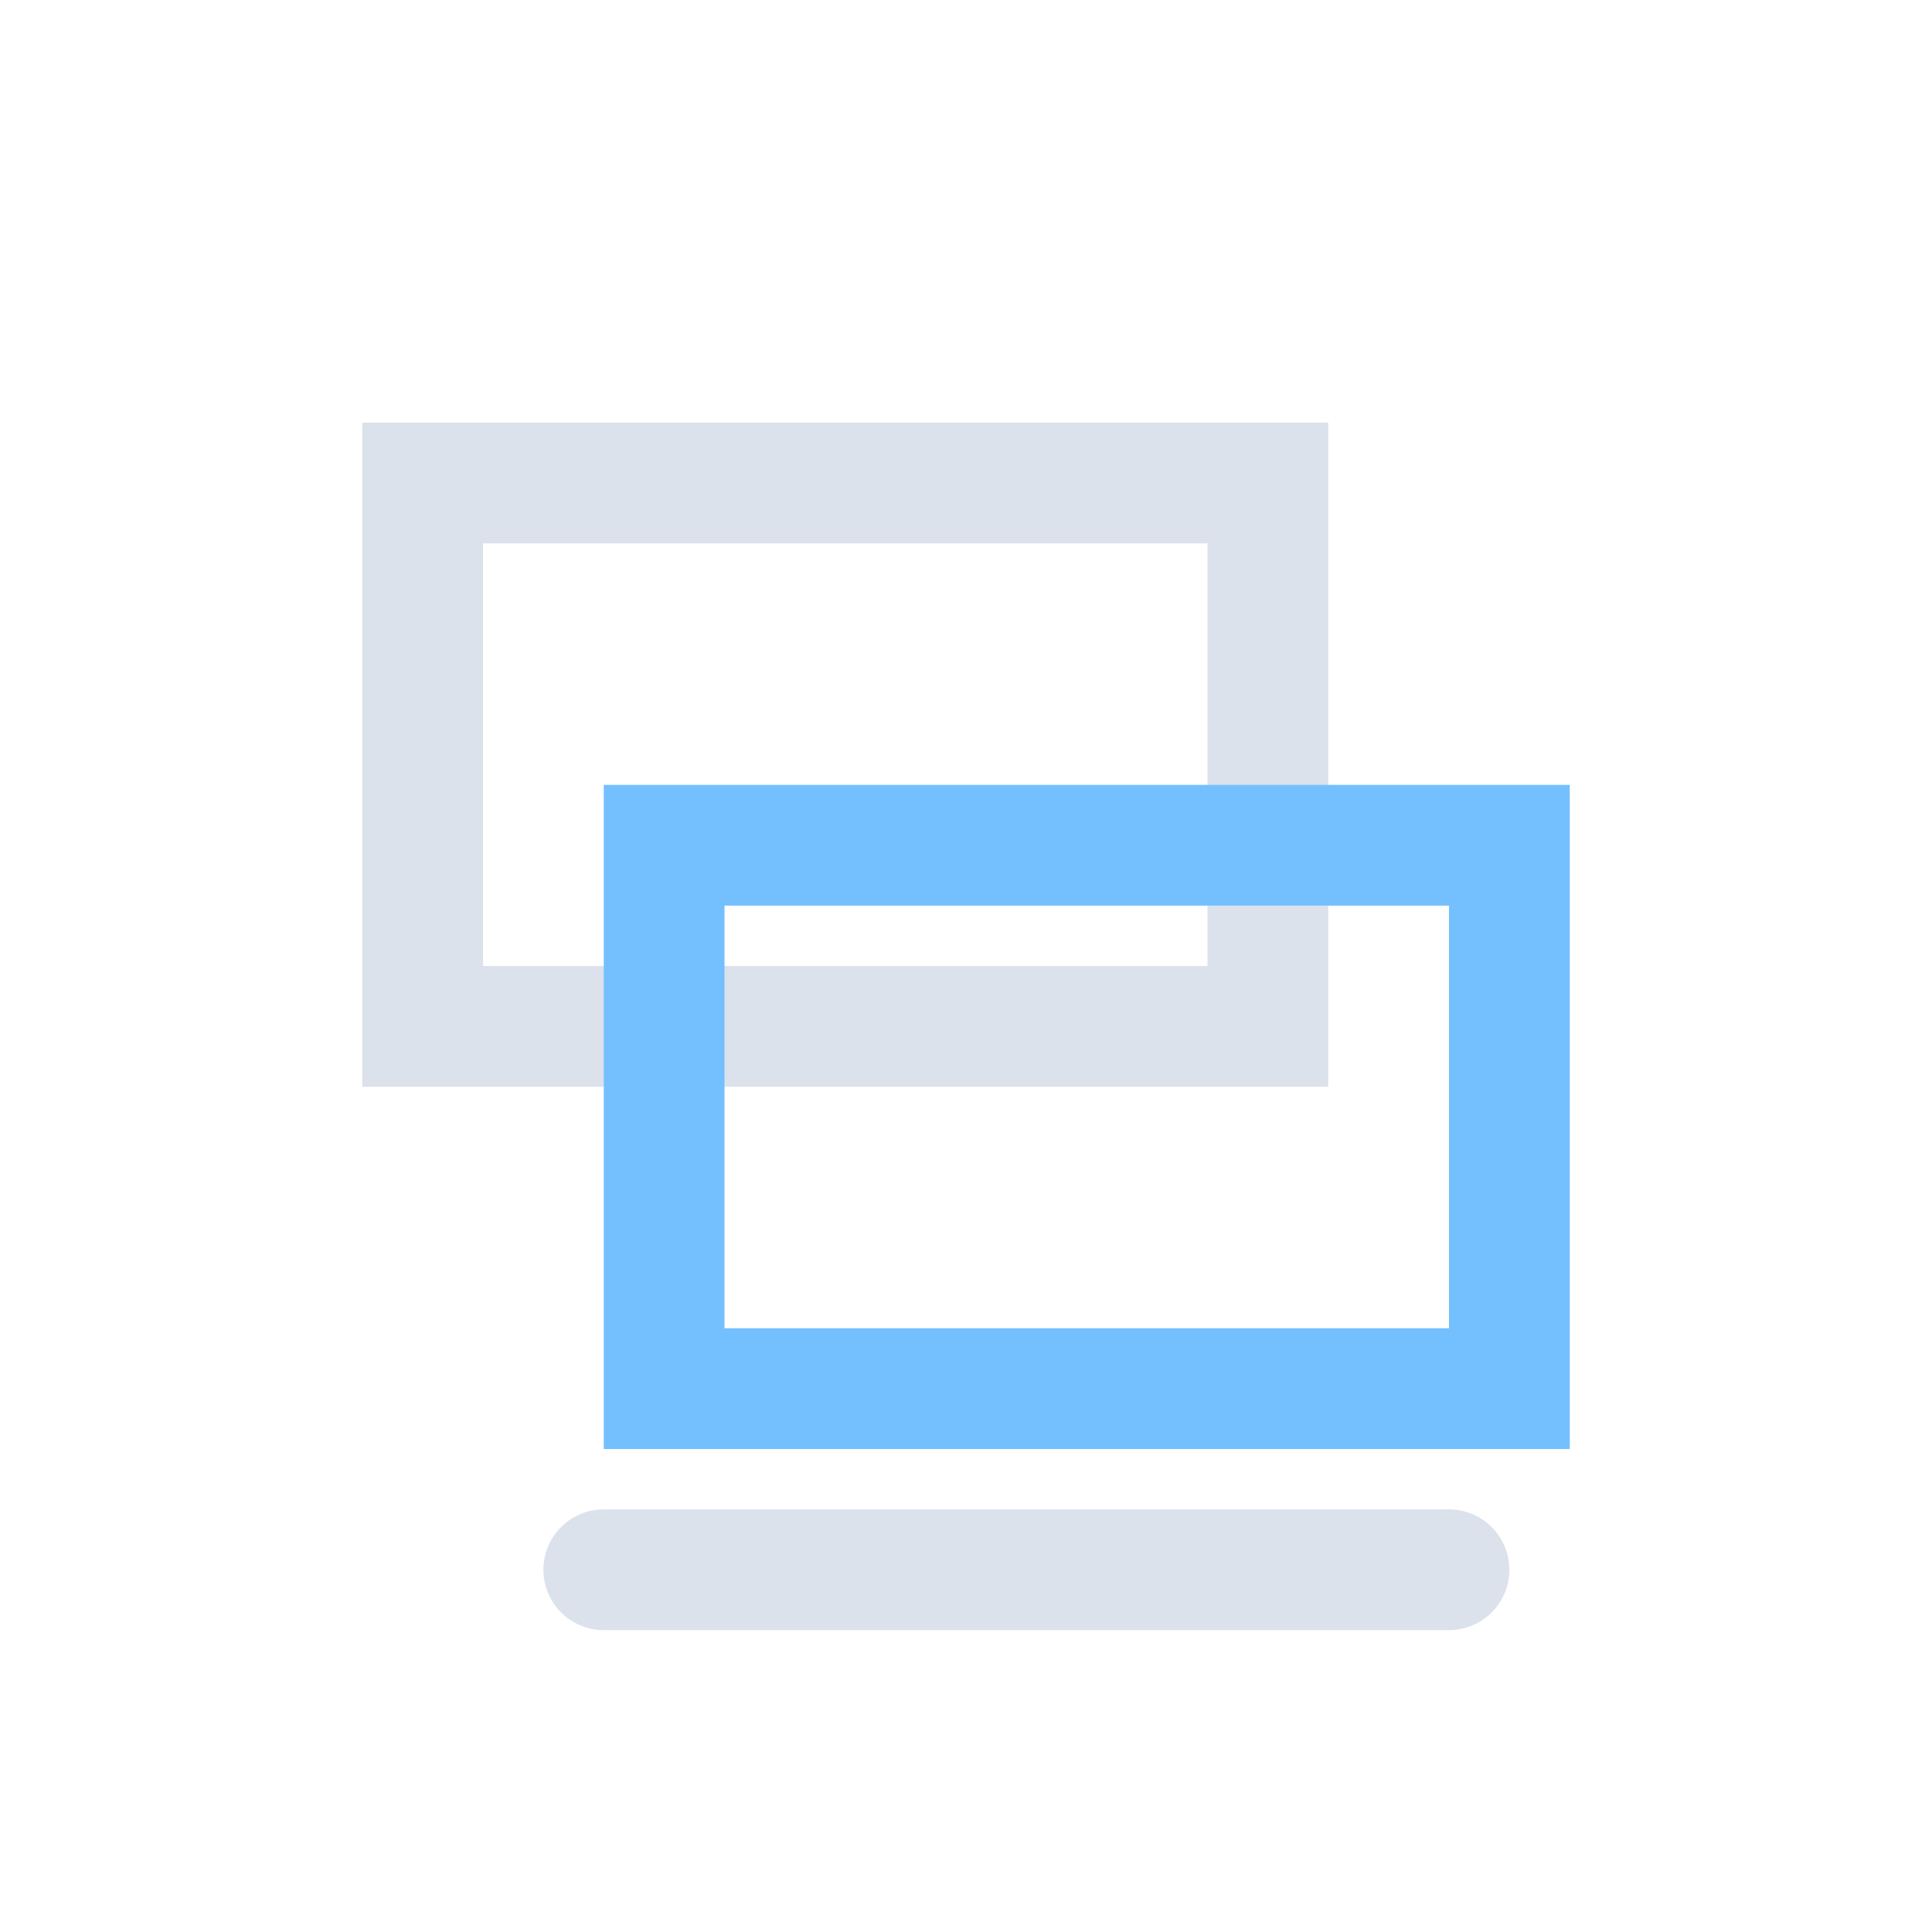
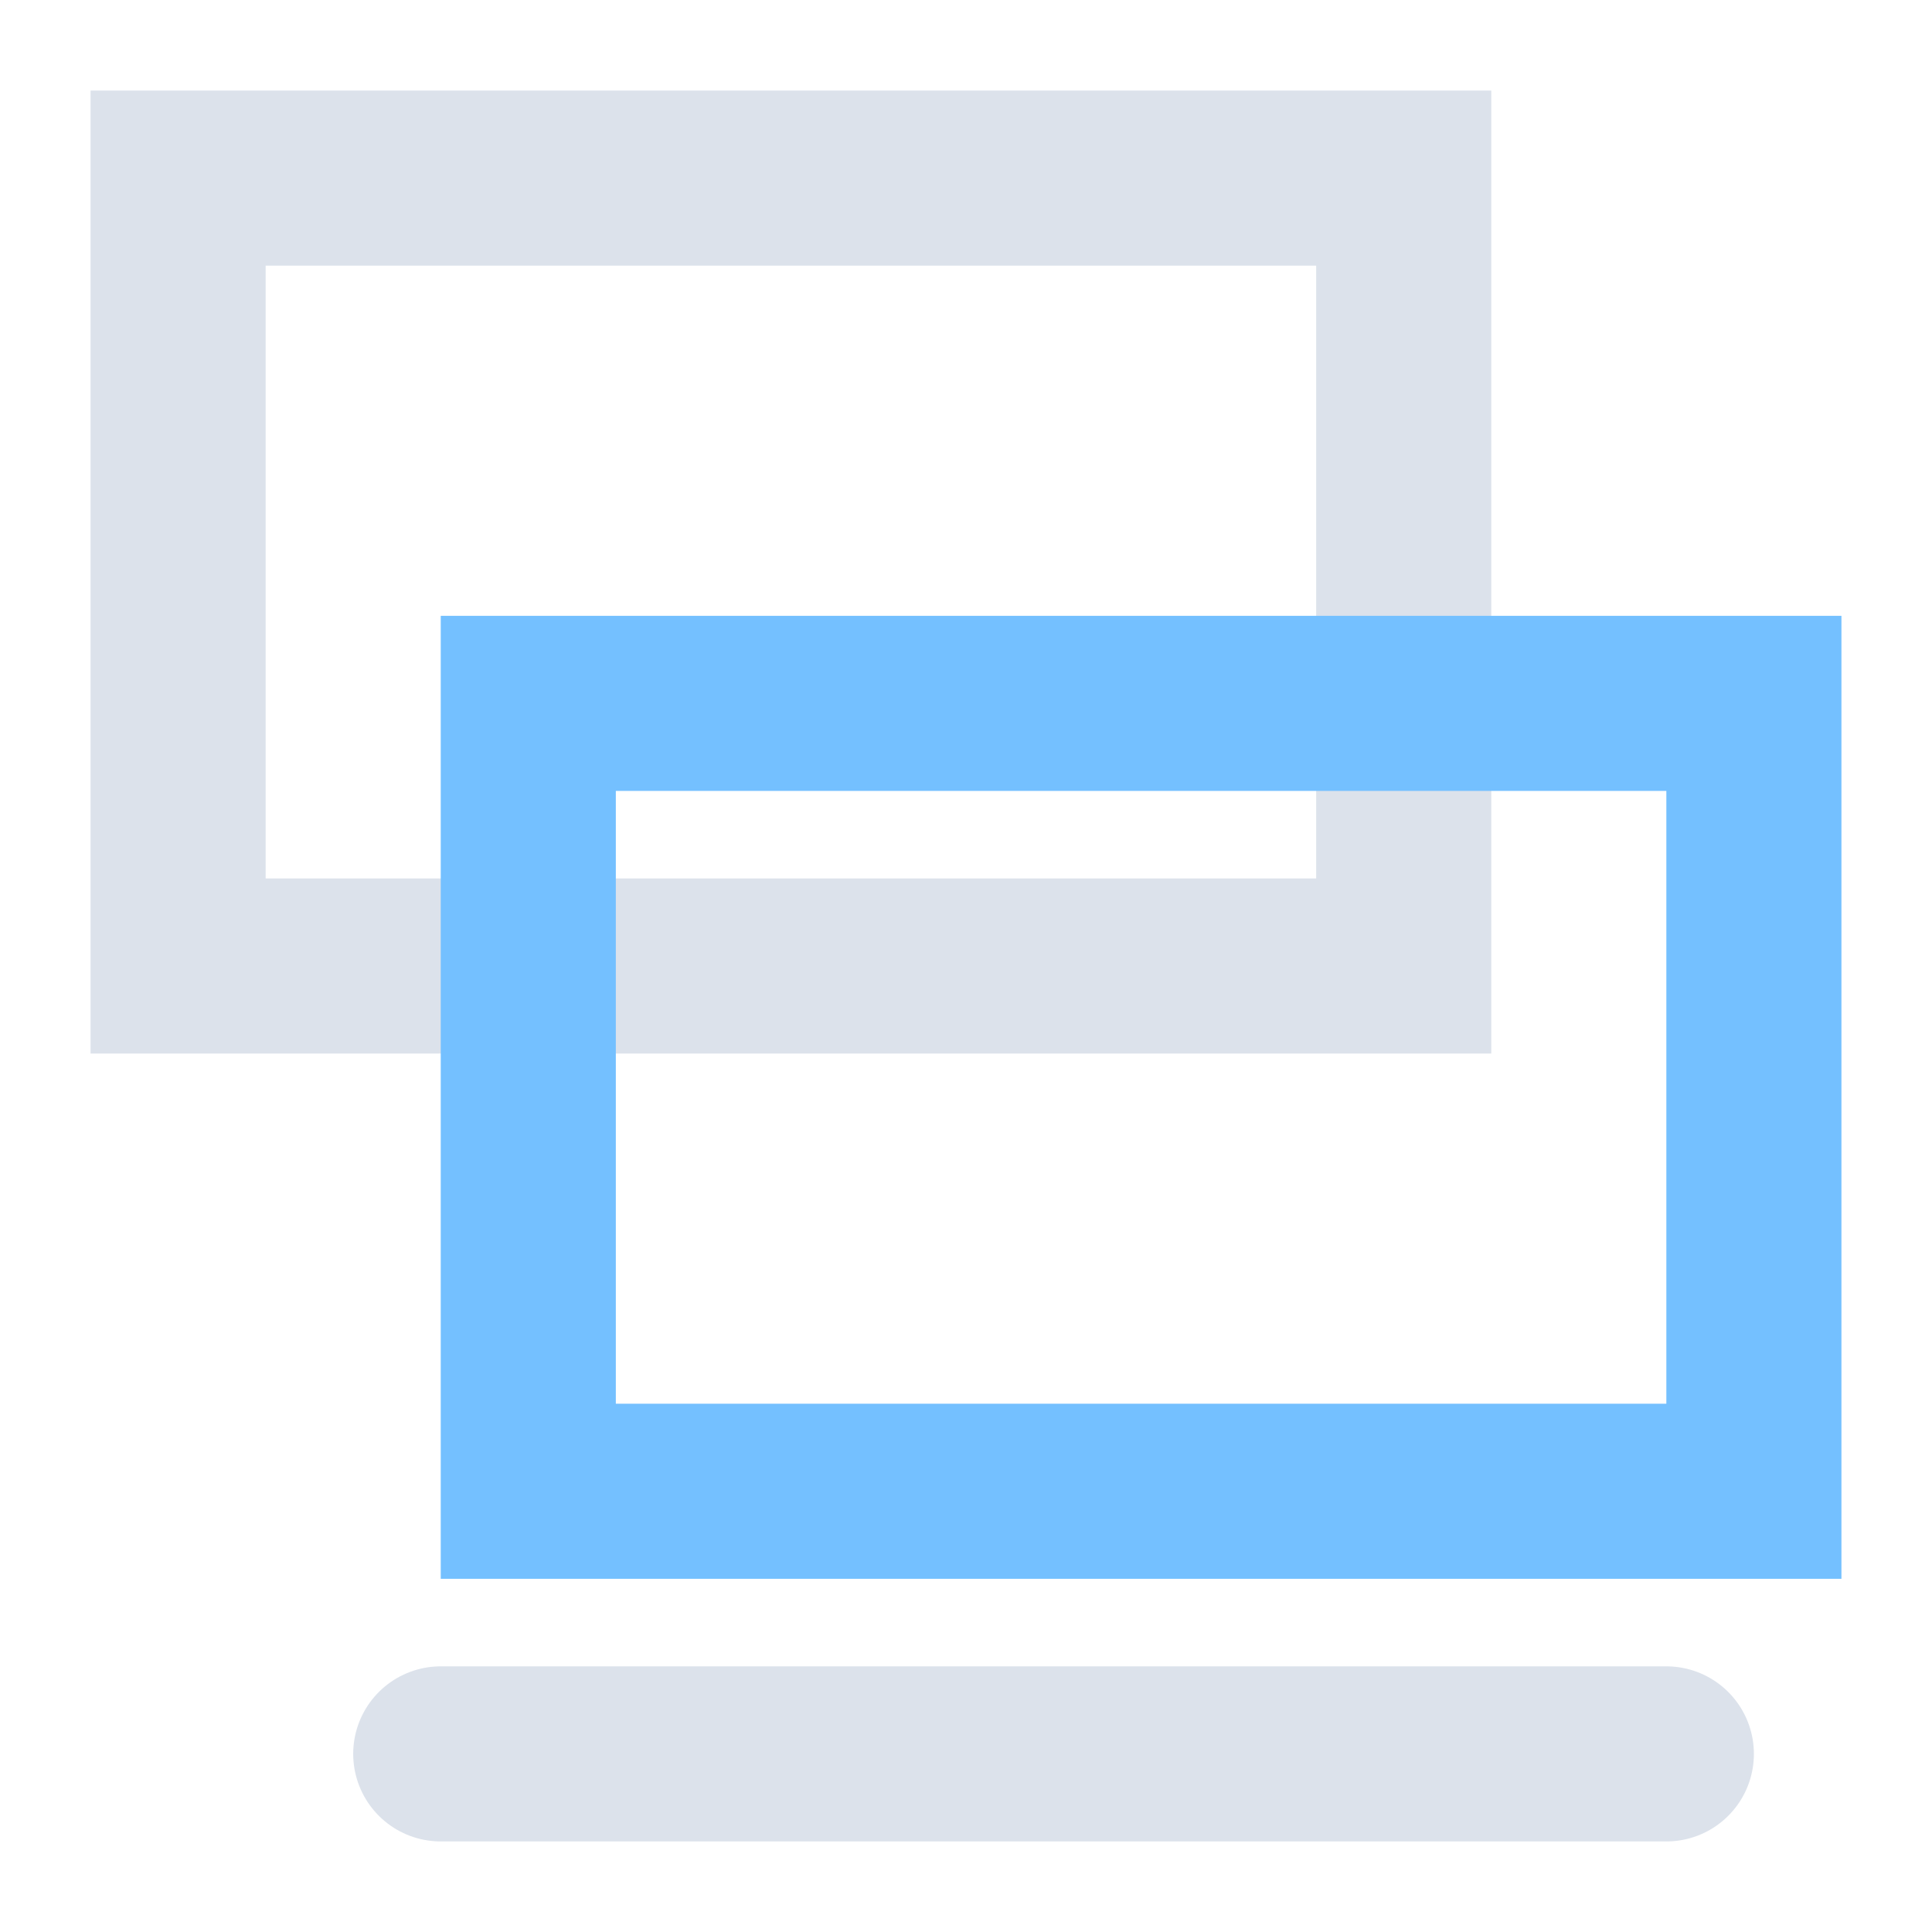
<svg xmlns="http://www.w3.org/2000/svg" viewBox="0 0 32 32">
-   <rect x="7" y="8" width="14" height="9" fill="none" stroke="#dce2eb" stroke-width="2" />
-   <rect x="11" y="14" width="14" height="9" fill="none" stroke="#74c0ff" stroke-width="2" />
-   <path d="M10 26h14" stroke="#dce2eb" stroke-width="2" stroke-linecap="round" />
+   <g transform="translate(-7.200 -8.650) scale(1.45)">
+     <rect x="7" y="8" width="14" height="9" fill="none" stroke="#dce2eb" stroke-width="2" />
+     <rect x="11" y="14" width="14" height="9" fill="none" stroke="#74c0ff" stroke-width="2" />
+     <path d="M10 26h14" stroke="#dce2eb" stroke-width="2" stroke-linecap="round" />
+   </g>
</svg>
